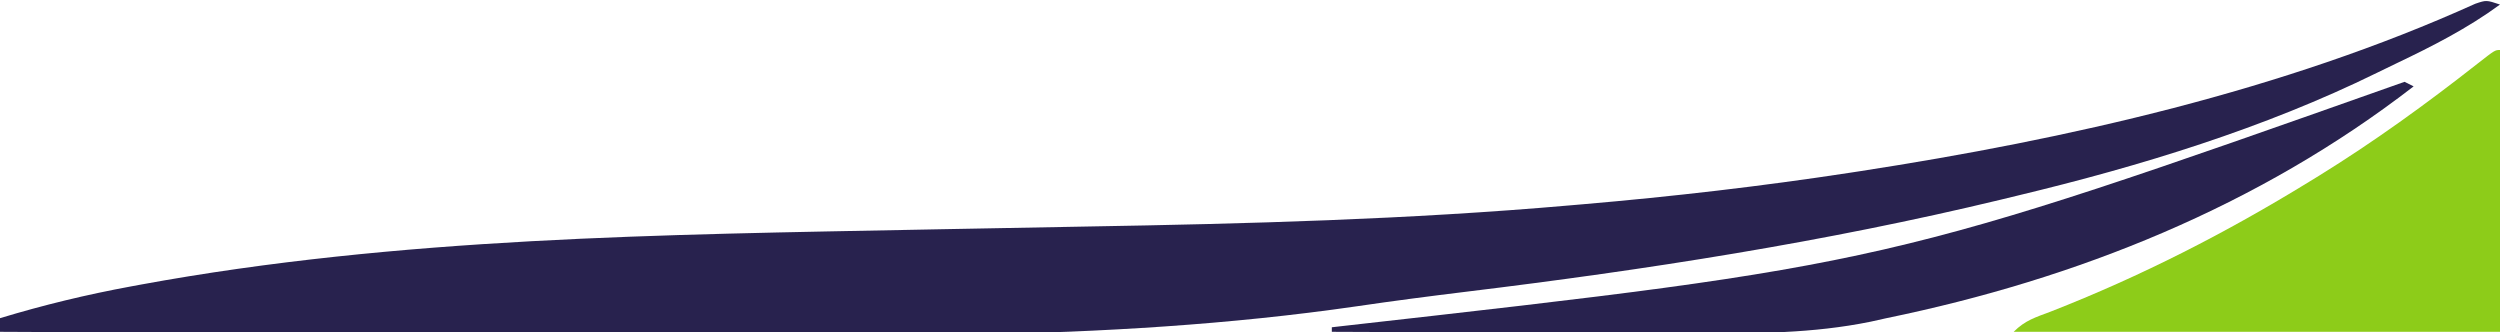
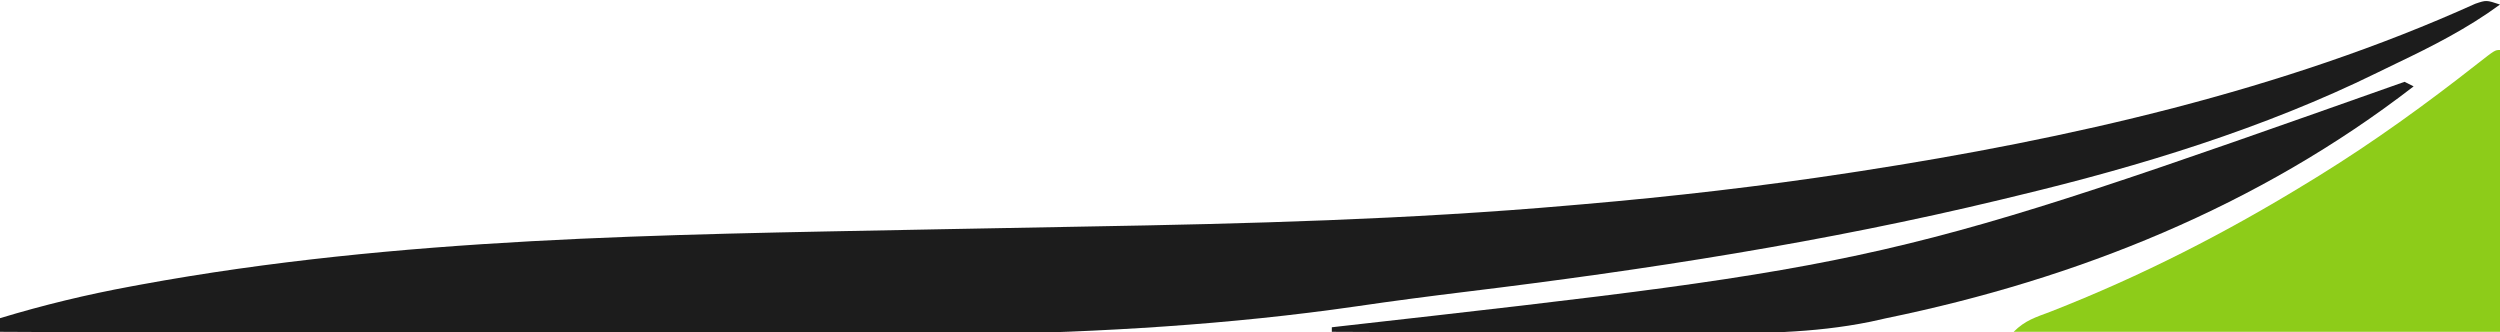
<svg xmlns="http://www.w3.org/2000/svg" version="1.1" width="550" height="73">
-   <path d="M0 0 C-7.127 5.226 -14.834 9.144 -22.781 12.938 C-24.23 13.632 -25.676 14.333 -27.117 15.042 C-51.95 27.237 -79.164 35.554 -106 42 C-107.272 42.309 -108.543 42.617 -109.854 42.935 C-148.499 52.242 -187.84 58.362 -227.278 63.16 C-235.383 64.148 -243.472 65.199 -251.55 66.389 C-307.527 74.496 -364.129 72.828 -420.536 72.504 C-430.435 72.448 -440.333 72.41 -450.232 72.385 C-451.29 72.382 -451.29 72.382 -452.37 72.379 C-455.912 72.37 -459.454 72.361 -462.997 72.352 C-491.998 72.281 -520.999 72.158 -550 72 C-550 71.01 -550 70.02 -550 69 C-540.451 66.106 -530.947 63.81 -521.125 62 C-520.44 61.873 -519.756 61.747 -519.05 61.616 C-462.232 51.18 -404.233 50.63 -346.645 49.504 C-345.573 49.483 -344.501 49.462 -343.397 49.44 C-332.606 49.228 -321.814 49.022 -311.023 48.838 C-275.544 48.229 -240.05 47.284 -204.688 44.188 C-203.219 44.062 -203.219 44.062 -201.72 43.934 C-182.06 42.244 -162.506 39.988 -143 37 C-142.285 36.891 -141.571 36.781 -140.834 36.669 C-95.09 29.605 -47.746 18.943 -5.441 -0.173 C-3 -1 -3 -1 0 0 Z " fill="#28224e" transform="translate(550,1)" />
+   <path d="M0 0 C-7.127 5.226 -14.834 9.144 -22.781 12.938 C-24.23 13.632 -25.676 14.333 -27.117 15.042 C-51.95 27.237 -79.164 35.554 -106 42 C-107.272 42.309 -108.543 42.617 -109.854 42.935 C-148.499 52.242 -187.84 58.362 -227.278 63.16 C-235.383 64.148 -243.472 65.199 -251.55 66.389 C-307.527 74.496 -364.129 72.828 -420.536 72.504 C-430.435 72.448 -440.333 72.41 -450.232 72.385 C-451.29 72.382 -451.29 72.382 -452.37 72.379 C-455.912 72.37 -459.454 72.361 -462.997 72.352 C-491.998 72.281 -520.999 72.158 -550 72 C-550 71.01 -550 70.02 -550 69 C-540.451 66.106 -530.947 63.81 -521.125 62 C-520.44 61.873 -519.756 61.747 -519.05 61.616 C-462.232 51.18 -404.233 50.63 -346.645 49.504 C-345.573 49.483 -344.501 49.462 -343.397 49.44 C-332.606 49.228 -321.814 49.022 -311.023 48.838 C-275.544 48.229 -240.05 47.284 -204.688 44.188 C-203.219 44.062 -203.219 44.062 -201.72 43.934 C-182.06 42.244 -162.506 39.988 -143 37 C-142.285 36.891 -141.571 36.781 -140.834 36.669 C-95.09 29.605 -47.746 18.943 -5.441 -0.173 C-3 -1 -3 -1 0 0 Z " fill="#1C1C1C" transform="translate(550,1)" />
  <path d="M0 0 C0 20.46 0 40.92 0 62 C-35.31 62 -70.62 62 -107 62 C-104.478 59.478 -102.223 58.825 -98.875 57.562 C-78.922 49.76 -60.247 40.21 -42 29 C-41.281 28.559 -40.561 28.118 -39.82 27.663 C-27.709 20.178 -16.187 11.841 -4.998 3.047 C-1.102 0 -1.102 0 0 0 Z " fill="#8DCC19" transform="translate(550,11)" />
-   <path d="M0 0 C0.99 0.495 0.99 0.495 2 1 C-32.092 27.346 -72.018 43.366 -114 52 C-115.154 52.257 -116.309 52.514 -117.498 52.779 C-130.229 55.367 -142.676 55.386 -155.629 55.293 C-157.959 55.287 -160.289 55.283 -162.618 55.28 C-168.693 55.269 -174.767 55.239 -180.841 55.206 C-187.063 55.175 -193.284 55.162 -199.506 55.146 C-211.671 55.114 -223.835 55.063 -236 55 C-236 54.67 -236 54.34 -236 54 C-235.395 53.93 -234.789 53.86 -234.166 53.788 C-113.726 40.215 -113.726 40.215 0 0 Z " fill="#28224e" transform="translate(529,18)" />
+   <path d="M0 0 C0.99 0.495 0.99 0.495 2 1 C-32.092 27.346 -72.018 43.366 -114 52 C-115.154 52.257 -116.309 52.514 -117.498 52.779 C-130.229 55.367 -142.676 55.386 -155.629 55.293 C-157.959 55.287 -160.289 55.283 -162.618 55.28 C-168.693 55.269 -174.767 55.239 -180.841 55.206 C-187.063 55.175 -193.284 55.162 -199.506 55.146 C-211.671 55.114 -223.835 55.063 -236 55 C-236 54.67 -236 54.34 -236 54 C-235.395 53.93 -234.789 53.86 -234.166 53.788 C-113.726 40.215 -113.726 40.215 0 0 Z " fill="#1C1C1C" transform="translate(529,18)" />
</svg>
